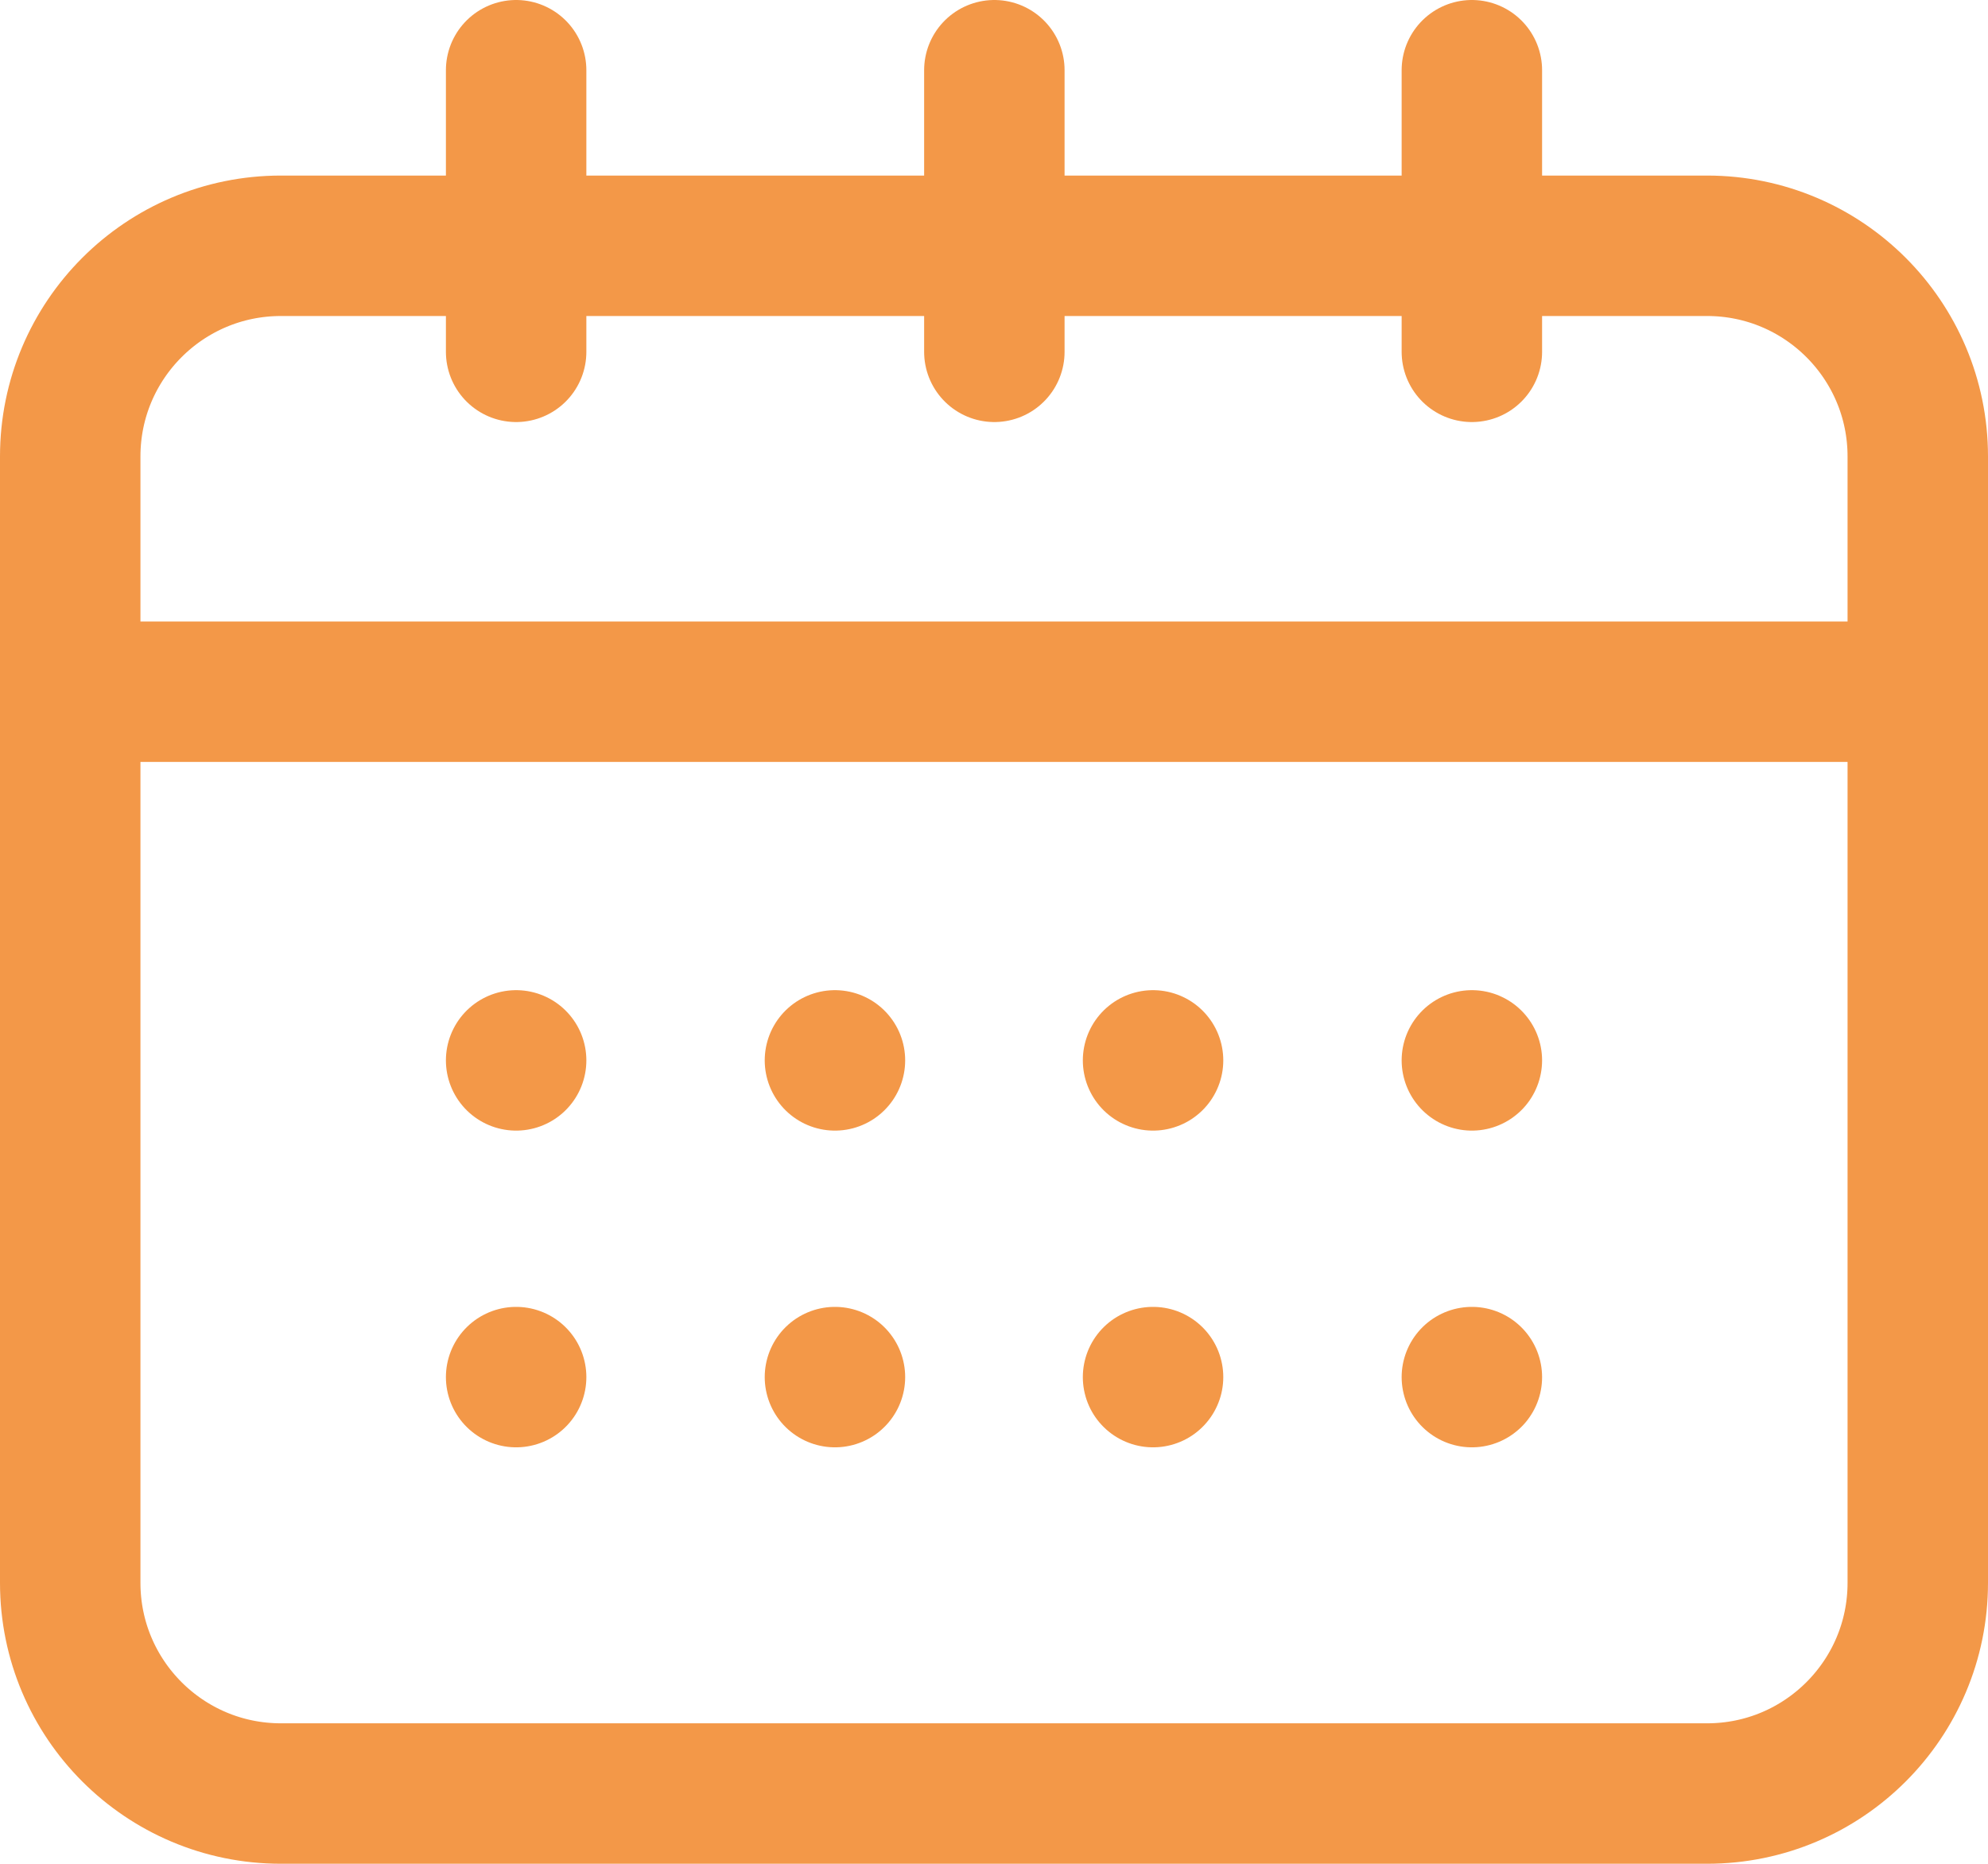
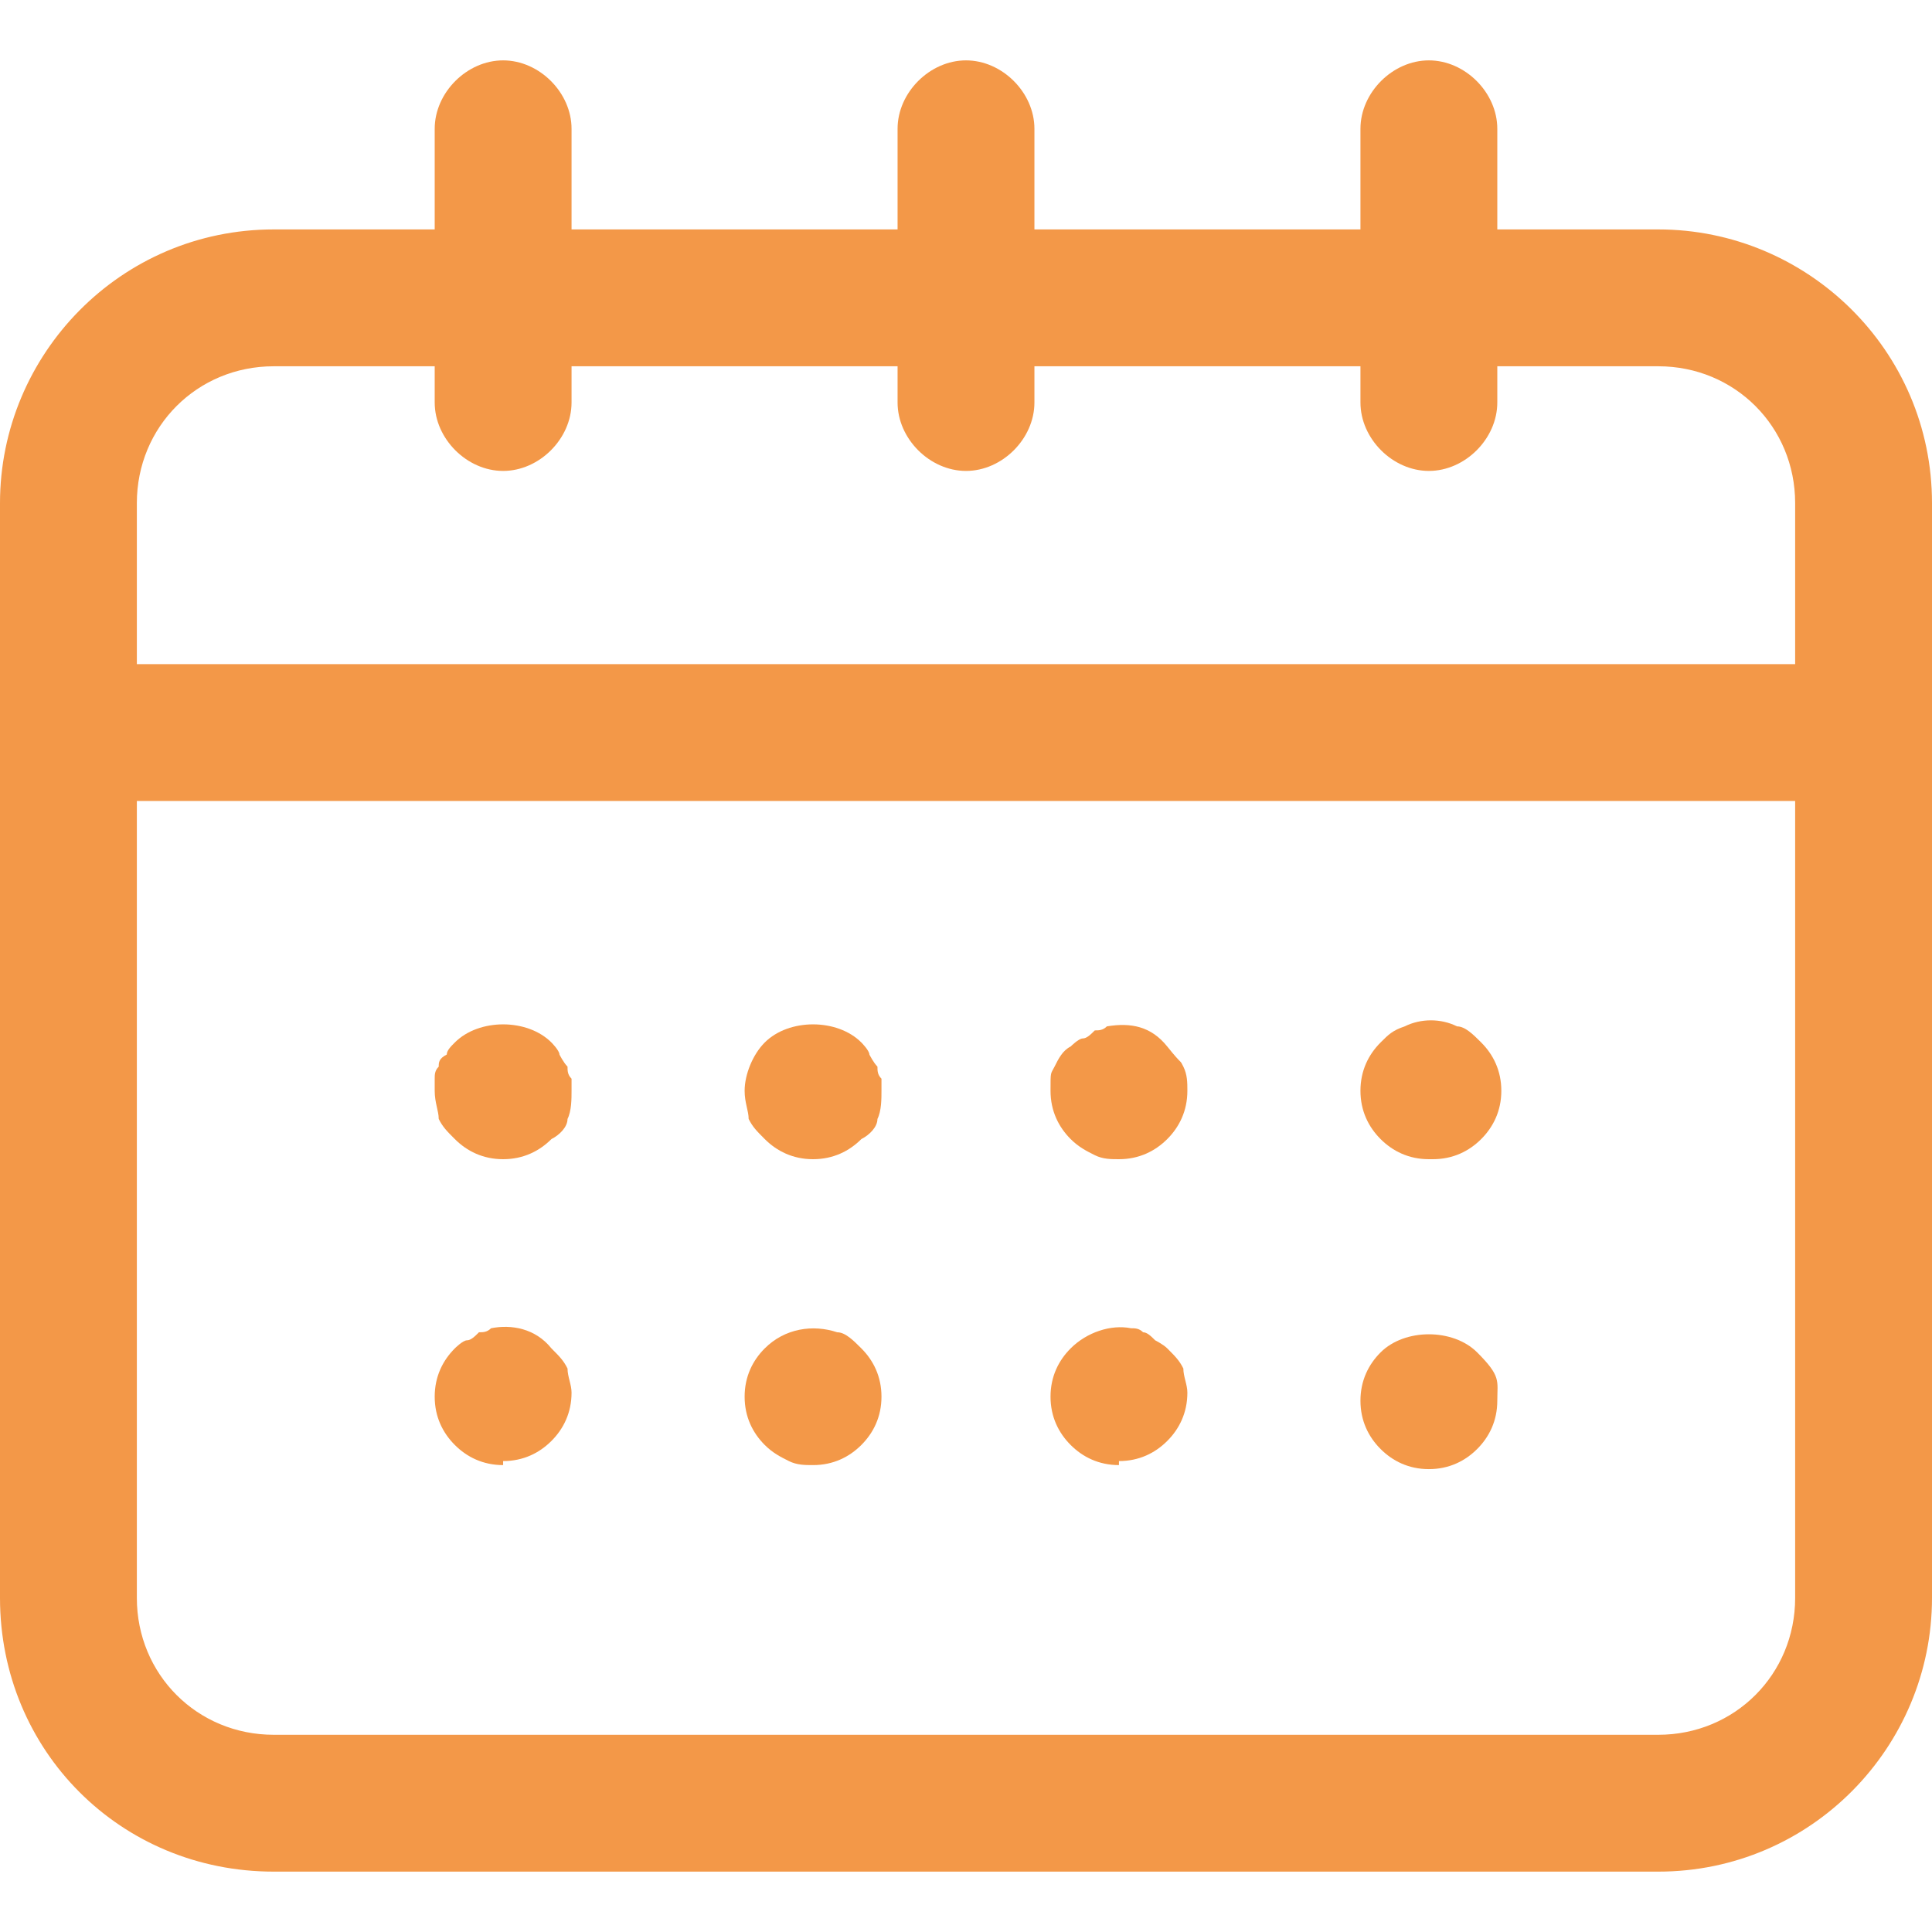
- <svg xmlns="http://www.w3.org/2000/svg" id="_圖層_2" viewBox="0 0 28.31 26.54">
+ <svg xmlns="http://www.w3.org/2000/svg" version="1.1" viewBox="0 0 48 48">
  <defs>
-     <style>.cls-1{stroke-miterlimit:10;}.cls-1,.cls-2{fill:none;stroke:#f39848;stroke-width:2px;}.cls-2{stroke-linecap:round;stroke-linejoin:round;}</style>
+     <style>
+       .cls-1 {
+         fill: #f39848;
+       }
+     </style>
  </defs>
-   <g id="ICON">
-     <rect class="cls-1" x="1" y="3.5" width="26.31" height="22.04" rx="3" ry="3" />
-     <line class="cls-2" x1="7.35" y1="1" x2="7.35" y2="5.01" />
-     <line class="cls-2" x1="14.16" y1="1" x2="14.16" y2="5.01" />
-     <line class="cls-2" x1="20.96" y1="1" x2="20.96" y2="5.01" />
-     <line class="cls-2" x1="7.35" y1="15.1" x2="7.35" y2="15.1" />
-     <line class="cls-2" x1="11.89" y1="15.1" x2="11.89" y2="15.1" />
-     <line class="cls-2" x1="16.42" y1="15.1" x2="16.42" y2="15.1" />
-     <line class="cls-2" x1="20.96" y1="15.1" x2="20.96" y2="15.1" />
-     <line class="cls-2" x1="7.35" y1="19.61" x2="7.35" y2="19.61" />
-     <line class="cls-2" x1="11.89" y1="19.61" x2="11.89" y2="19.61" />
-     <line class="cls-2" x1="16.42" y1="19.61" x2="16.42" y2="19.61" />
-     <line class="cls-2" x1="20.96" y1="19.61" x2="20.96" y2="19.61" />
-     <line class="cls-2" x1="1" y1="9.85" x2="27.31" y2="9.85" />
+   <g>
+     <g id="_圖層_2">
+       <g id="ICON">
+         <path class="cls-1" d="M41.2,46.5H6.8C3,46.5,0,43.5,0,39.7V12.5C0,8.8,3,5.7,6.8,5.7h34.4c3.7,0,6.8,3,6.8,6.8v27.2c0,3.7-3,6.8-6.8,6.8ZM6.8,9.1c-1.9,0-3.4,1.5-3.4,3.4v27.2c0,1.9,1.5,3.4,3.4,3.4h34.4c1.9,0,3.4-1.5,3.4-3.4V12.5c0-1.9-1.5-3.4-3.4-3.4H6.8Z" />
+         <path class="cls-1" d="M12.5,11.7c-.9,0-1.7-.8-1.7-1.7V3.2c0-.9.8-1.7,1.7-1.7s1.7.8,1.7,1.7v6.8c0,.9-.8,1.7-1.7,1.7Z" />
+         <path class="cls-1" d="M24,11.7c-.9,0-1.7-.8-1.7-1.7V3.2c0-.9.8-1.7,1.7-1.7s1.7.8,1.7,1.7v6.8c0,.9-.8,1.7-1.7,1.7Z" />
+         <path class="cls-1" d="M35.5,11.7c-.9,0-1.7-.8-1.7-1.7V3.2c0-.9.8-1.7,1.7-1.7s1.7.8,1.7,1.7v6.8c0,.9-.8,1.7-1.7,1.7Z" />
+         <path class="cls-1" d="M12.5,28.8c-.5,0-.9-.2-1.2-.5-.2-.2-.3-.3-.4-.5,0-.2-.1-.4-.1-.7s0-.2,0-.3c0-.1,0-.2.1-.3,0-.1,0-.2.2-.3,0-.1.1-.2.2-.3.6-.6,1.8-.6,2.4,0,0,0,.2.2.2.3,0,0,.1.2.2.3,0,.1,0,.2.1.3,0,.1,0,.2,0,.3,0,.2,0,.5-.1.7,0,.2-.2.4-.4.5-.3.3-.7.5-1.2.5Z" />
+         <path class="cls-1" d="M20.2,28.8c-.5,0-.9-.2-1.2-.5-.2-.2-.3-.3-.4-.5,0-.2-.1-.4-.1-.7,0-.4.2-.9.5-1.2.6-.6,1.8-.6,2.4,0,0,0,.2.2.2.3,0,0,.1.2.2.3,0,.1,0,.2.1.3,0,.1,0,.2,0,.3,0,.2,0,.5-.1.7,0,.2-.2.4-.4.5-.3.3-.7.5-1.2.5Z" />
+         <path class="cls-1" d="M27.8,28.8c-.2,0-.4,0-.6-.1s-.4-.2-.6-.4c-.3-.3-.5-.7-.5-1.2s0-.4.1-.6.2-.4.4-.5c0,0,.2-.2.3-.2.1,0,.2-.1.3-.2.1,0,.2,0,.3-.1.6-.1,1.1,0,1.5.5s.3.3.4.5.1.4.1.6c0,.5-.2.9-.5,1.2-.3.3-.7.5-1.2.5Z" />
+         <path class="cls-1" d="M35.5,28.8c-.5,0-.9-.2-1.2-.5s-.5-.7-.5-1.2.2-.9.5-1.2c.2-.2.3-.3.6-.4.4-.2.9-.2,1.3,0,.2,0,.4.2.6.4.3.3.5.7.5,1.2s-.2.9-.5,1.2c-.3.3-.7.5-1.2.5Z" />
+         <path class="cls-1" d="M12.5,36.4c-.5,0-.9-.2-1.2-.5-.3-.3-.5-.7-.5-1.2s.2-.9.5-1.2c0,0,.2-.2.3-.2.1,0,.2-.1.3-.2.1,0,.2,0,.3-.1.5-.1,1.1,0,1.5.5.2.2.3.3.4.5,0,.2.1.4.1.6,0,.5-.2.9-.5,1.2-.3.3-.7.5-1.2.5Z" />
+         <path class="cls-1" d="M20.2,36.4c-.2,0-.4,0-.6-.1s-.4-.2-.6-.4c-.3-.3-.5-.7-.5-1.2s.2-.9.5-1.2c.5-.5,1.2-.6,1.8-.4.2,0,.4.2.6.4.3.3.5.7.5,1.2s-.2.9-.5,1.2c-.3.3-.7.5-1.2.5Z" />
+         <path class="cls-1" d="M27.8,36.4c-.5,0-.9-.2-1.2-.5s-.5-.7-.5-1.2.2-.9.5-1.2c.4-.4,1-.6,1.5-.5.1,0,.2,0,.3.1.1,0,.2.1.3.2,0,0,.2.1.3.2.2.2.3.3.4.5,0,.2.1.4.1.6,0,.5-.2.9-.5,1.2-.3.3-.7.5-1.2.5Z" />
+         <path class="cls-1" d="M35.5,36.5c-.5,0-.9-.2-1.2-.5s-.5-.7-.5-1.2.2-.9.5-1.2c.6-.6,1.8-.6,2.4,0s.5.7.5,1.2-.2.9-.5,1.2c-.3.3-.7.5-1.2.5Z" />
+         <path class="cls-1" d="M46.3,19.9H1.7C.8,19.9,0,19.1,0,18.2s.8-1.7,1.7-1.7h44.6c.9,0,1.7.8,1.7,1.7s-.8,1.7-1.7,1.7Z" />
+       </g>
+     </g>
  </g>
</svg>
